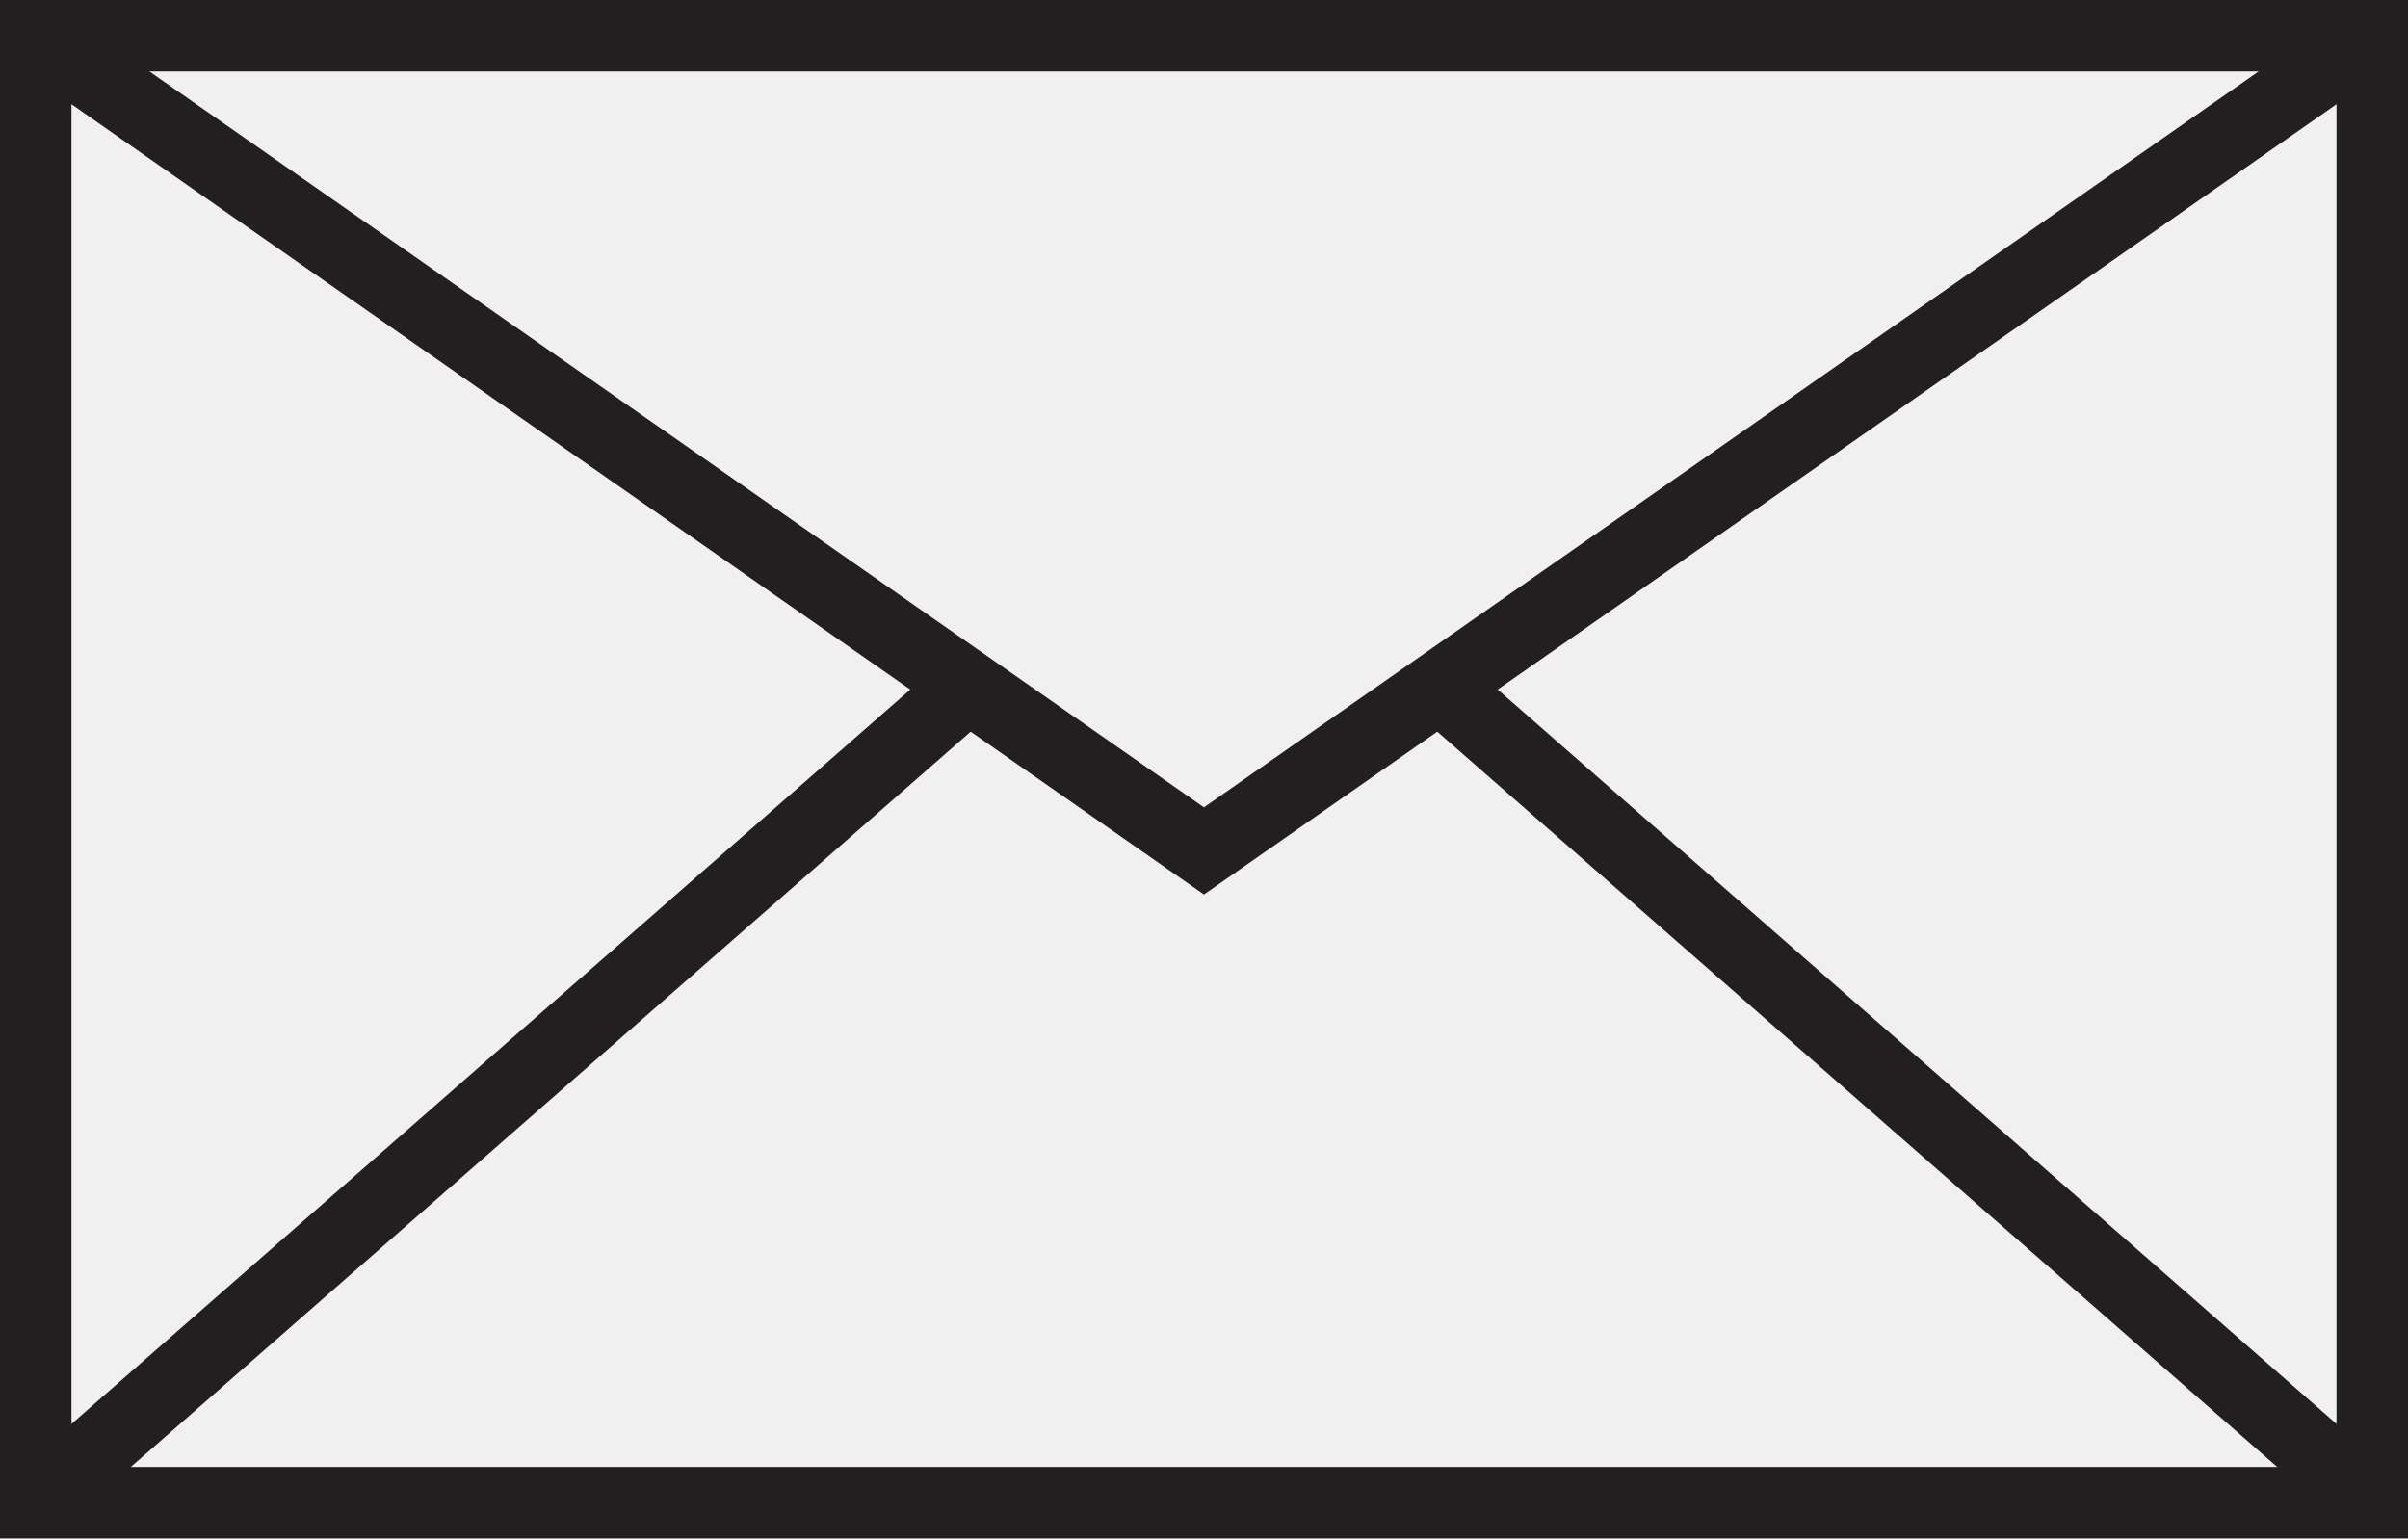
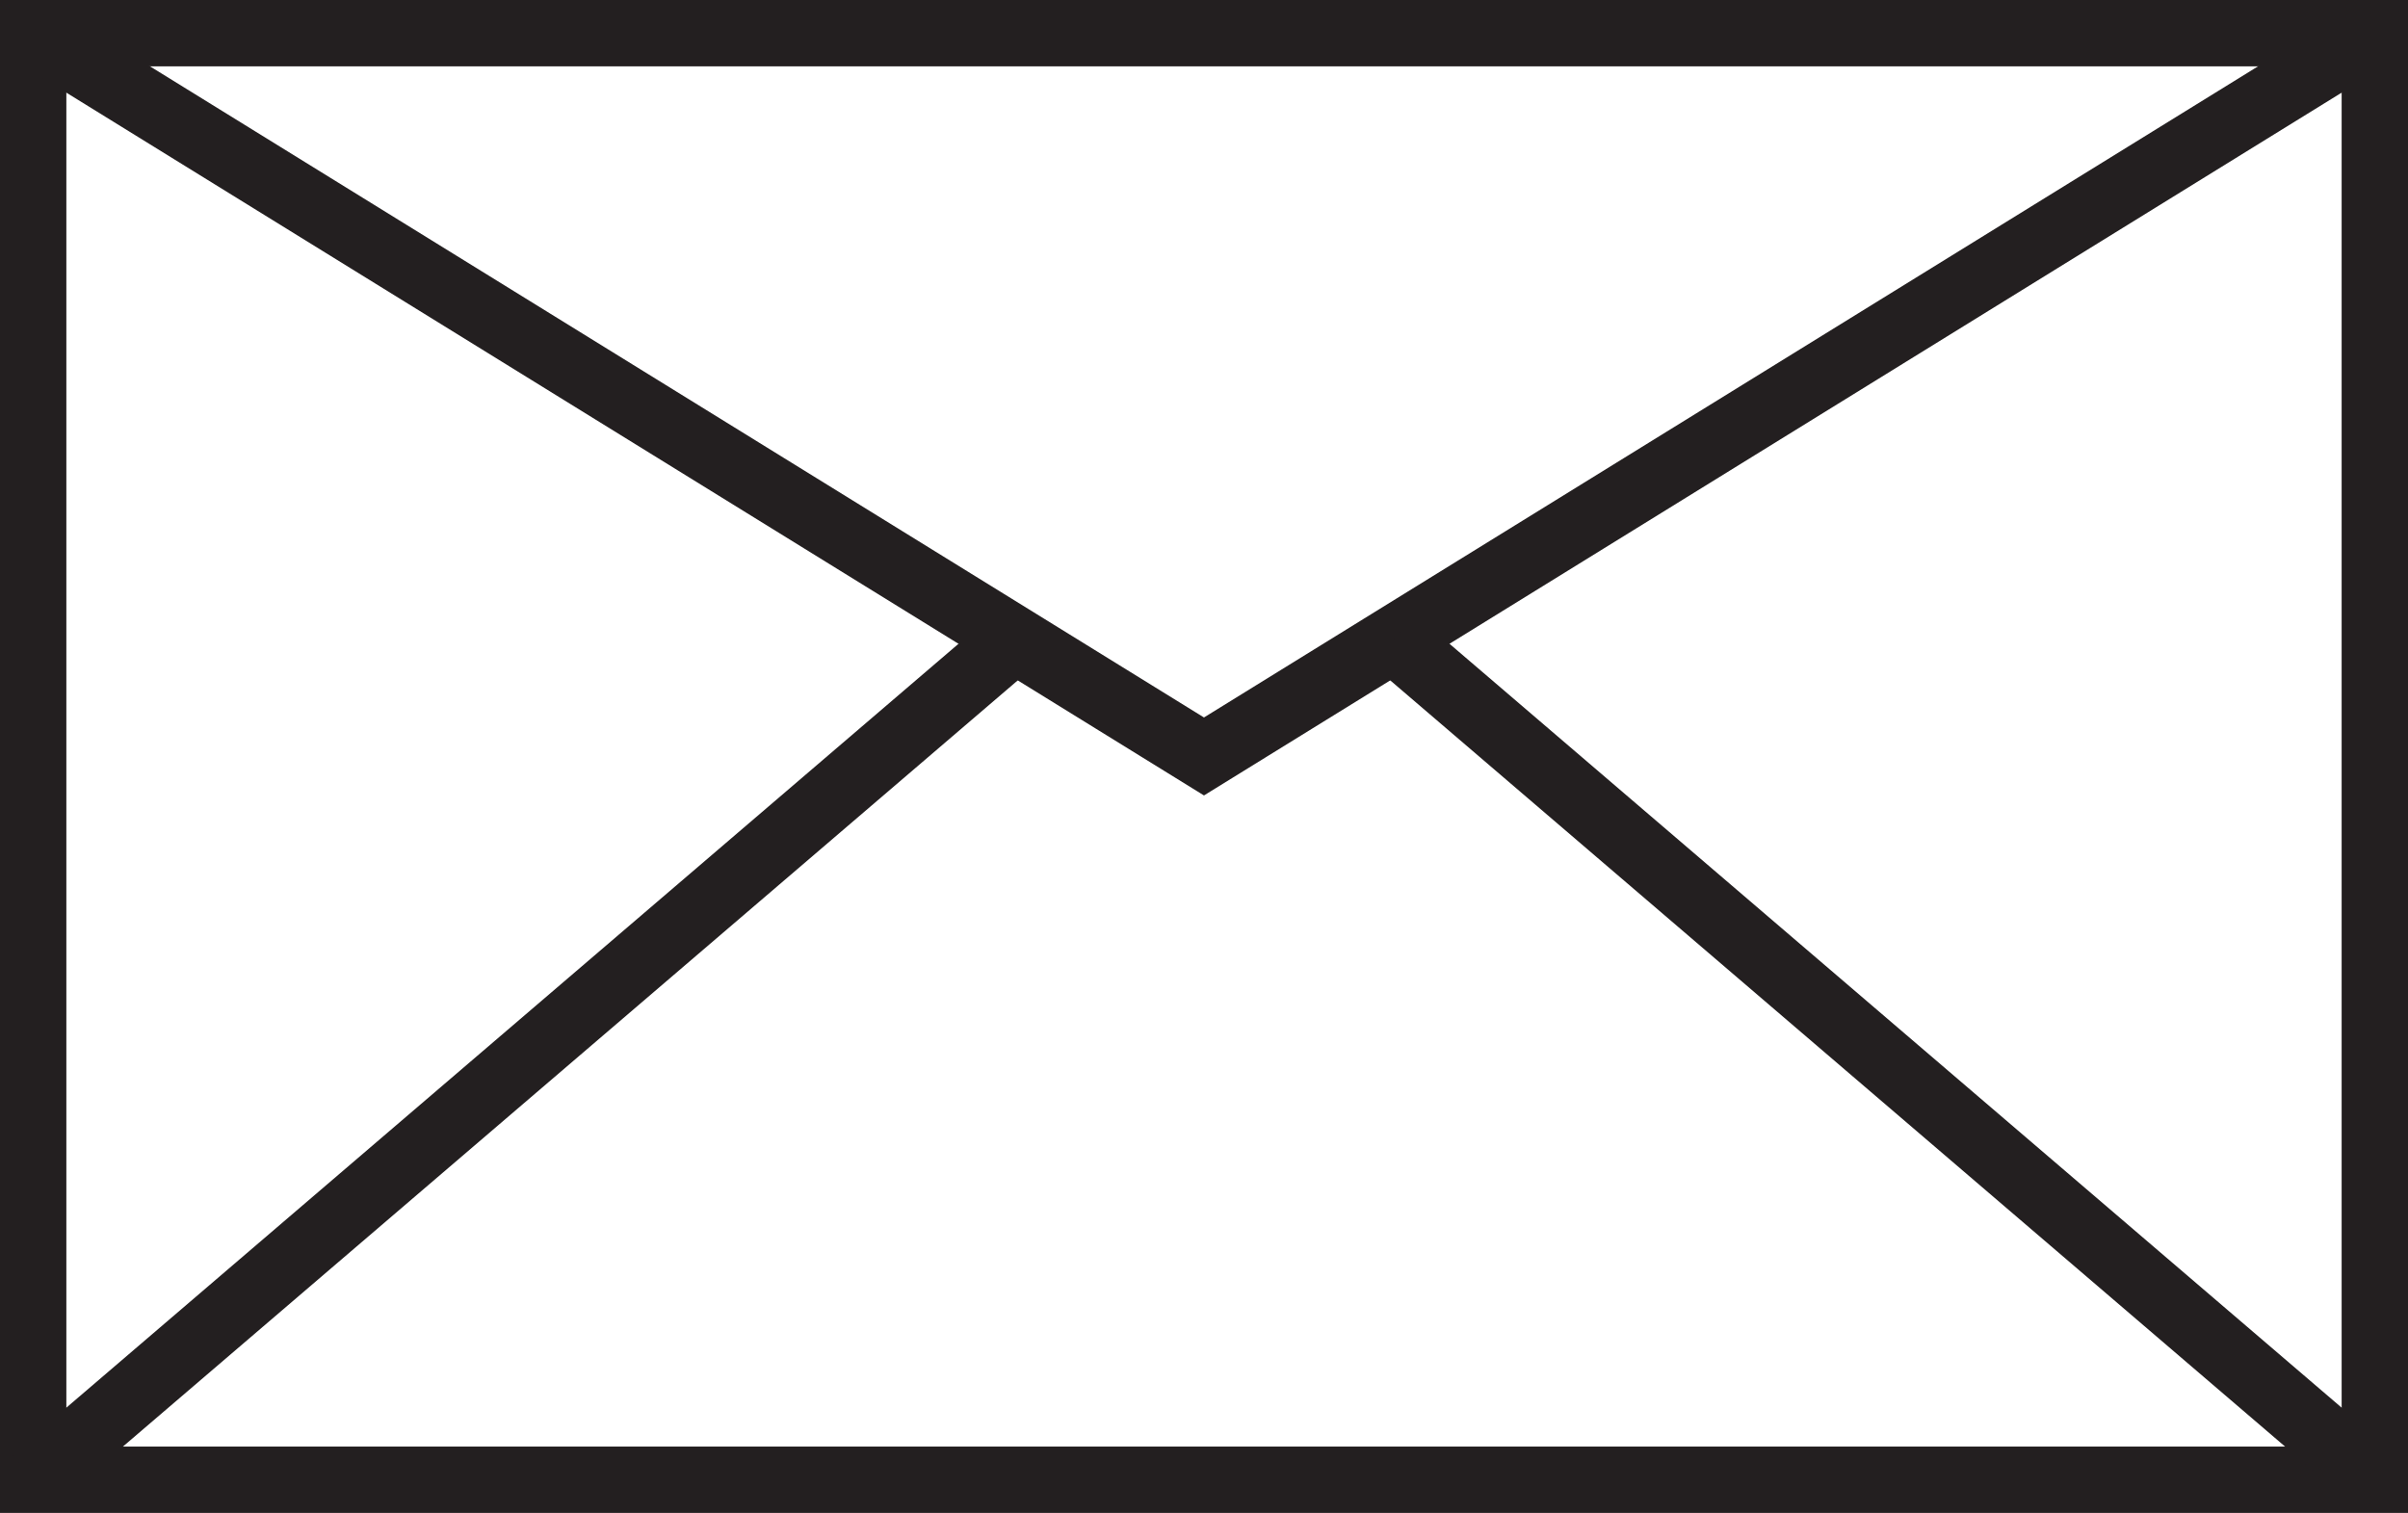
- <svg xmlns="http://www.w3.org/2000/svg" viewBox="0 0 33.689 21.526">
-   <g fill="none" stroke="#231f20" stroke-miterlimit="10">
-     <path d="M.5.5h32.689v20.526H.5z" />
-     <path d="M.5.5l16.344 11.406L33.189.5M.5 21.026L13.545 9.604M33.189 21.026L20.144 9.604" />
-   </g>
+ <svg xmlns="http://www.w3.org/2000/svg" id="Email" viewBox="0 0 51.031 32.066">
+   <defs>
+     <style>
+             .cls-1,.cls-2{fill:#fff;stroke:#231f20;stroke-miterlimit:10;stroke-width:1.406px}.cls-2{fill:none}
+         </style>
+   </defs>
+   <path class="cls-1" d="M.703.703h49.625v30.66H.703z" />
+   <path class="cls-2" d="M.703.703l24.812 15.33L50.328.703" />
+   <path class="cls-1" d="M50.328 31.363L29.53 13.553M.703 31.363l20.798-17.81" />
</svg>
